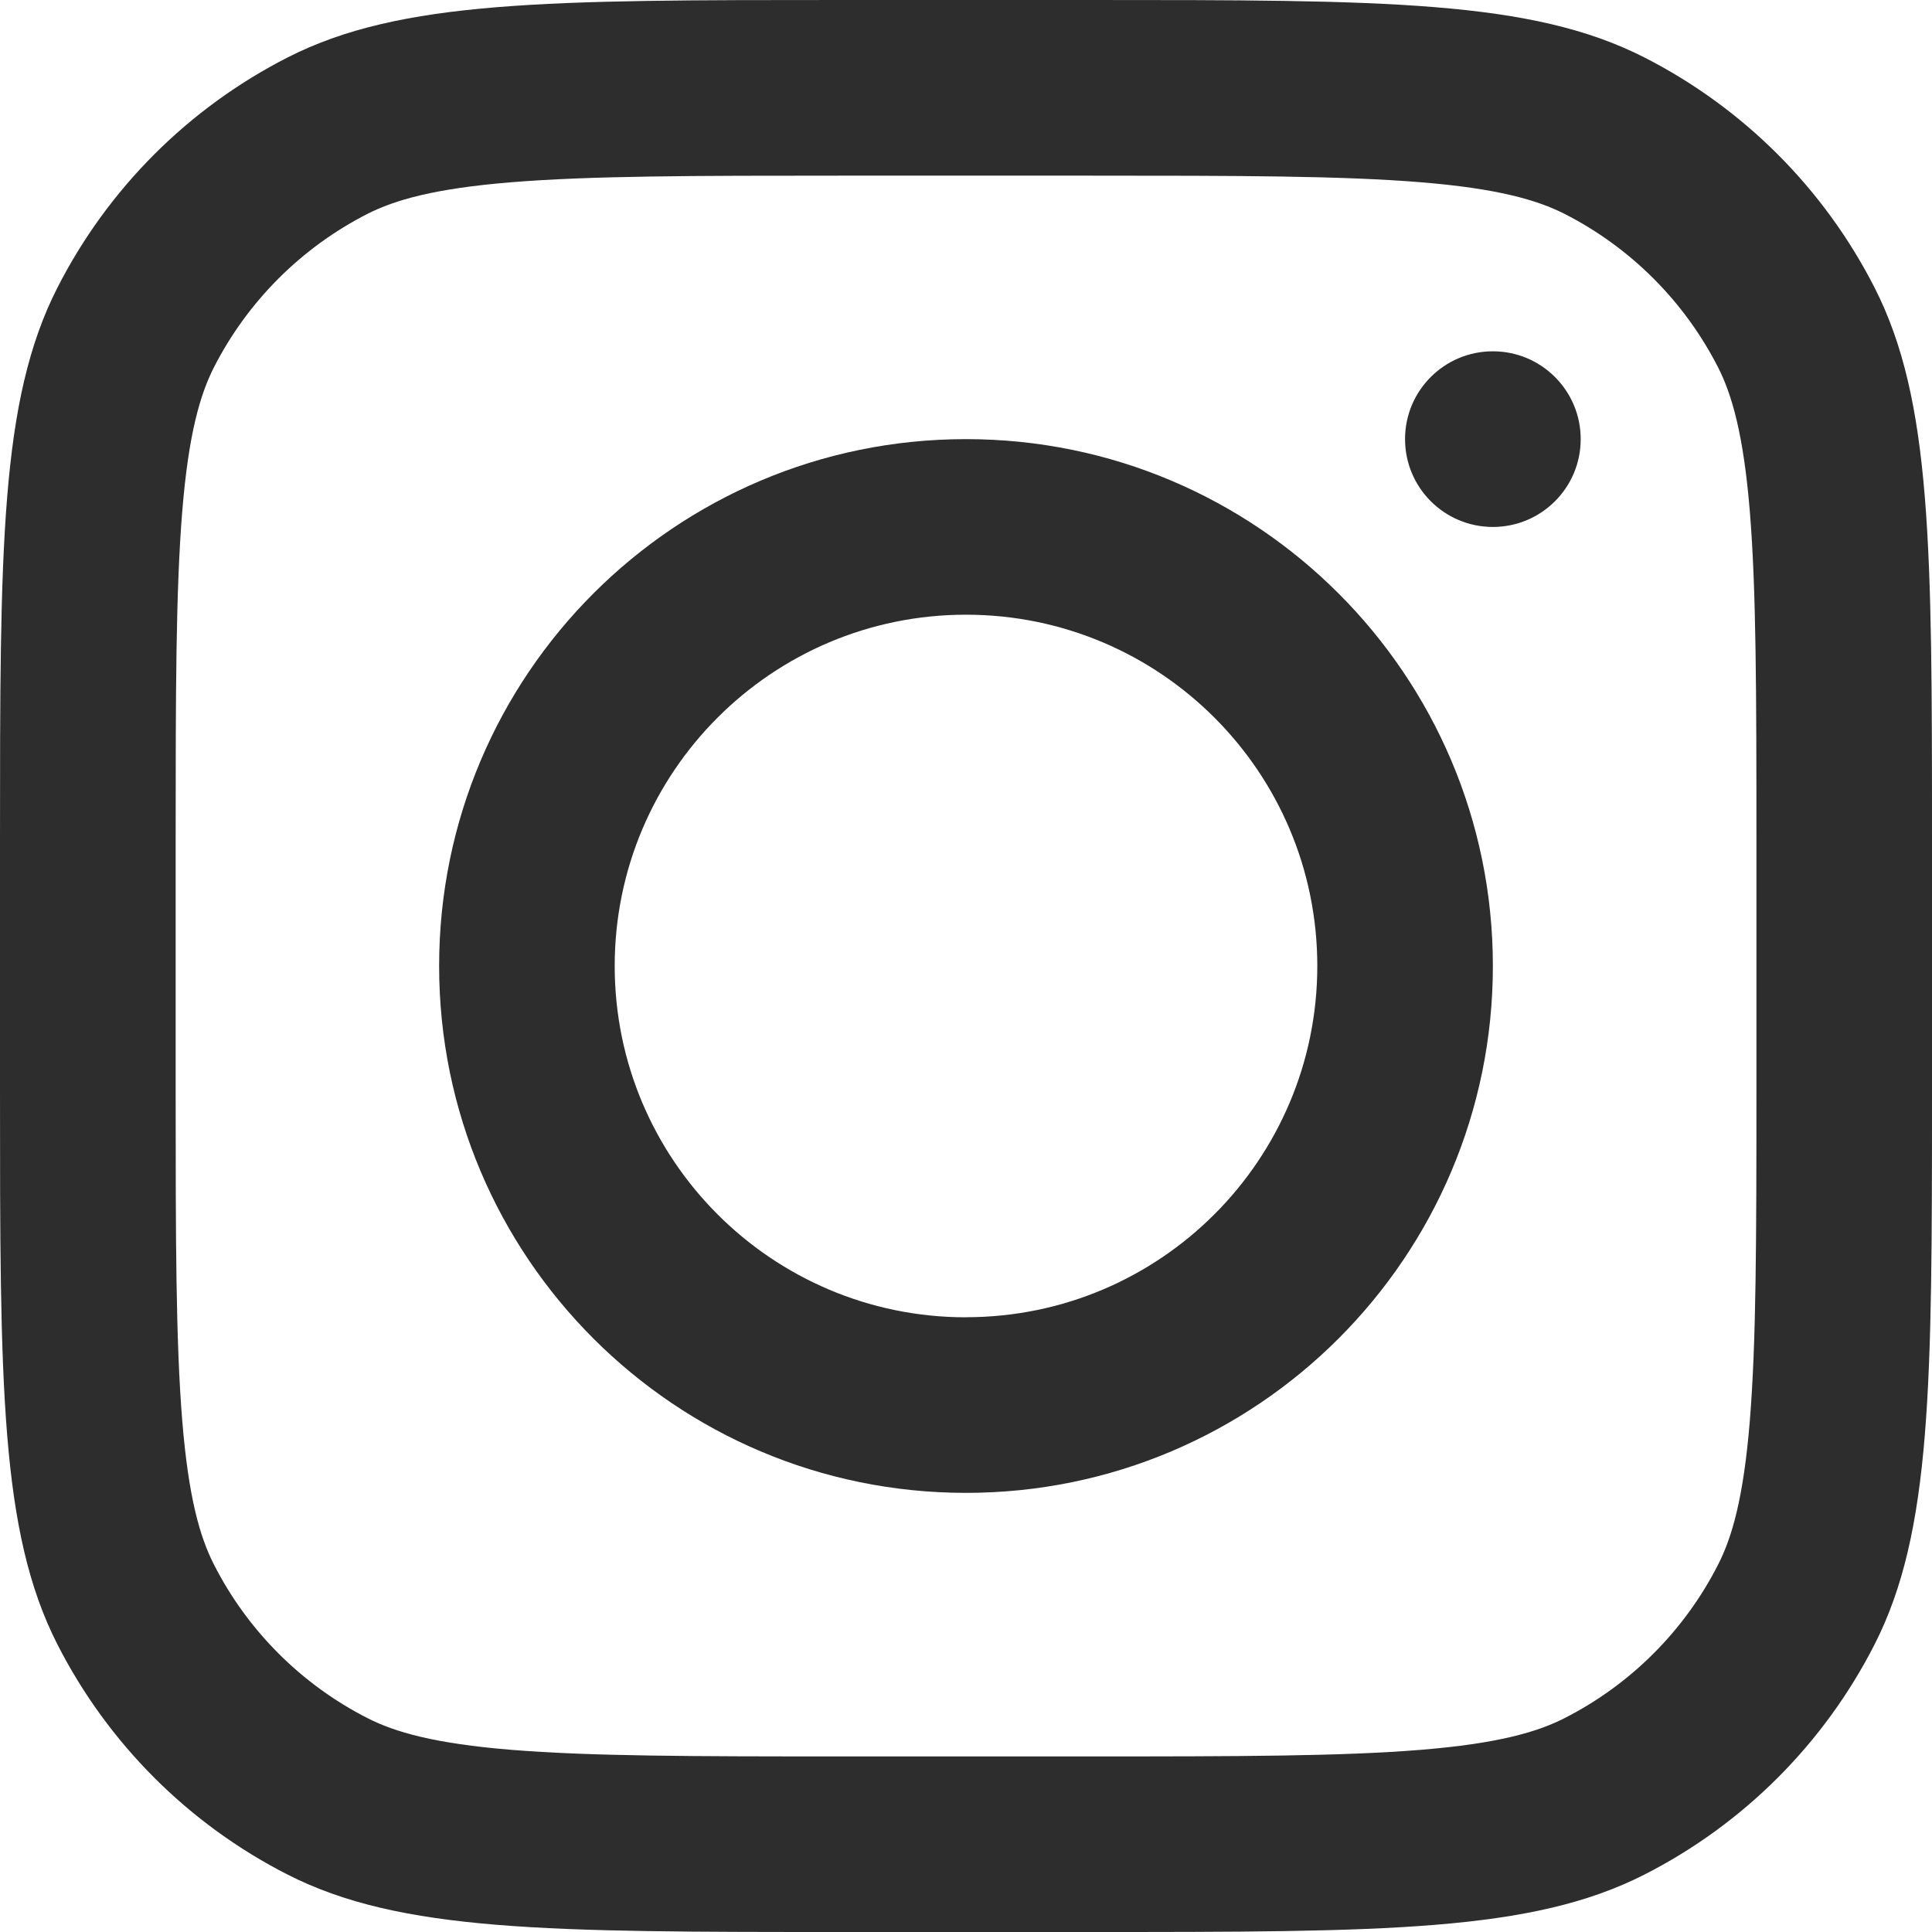
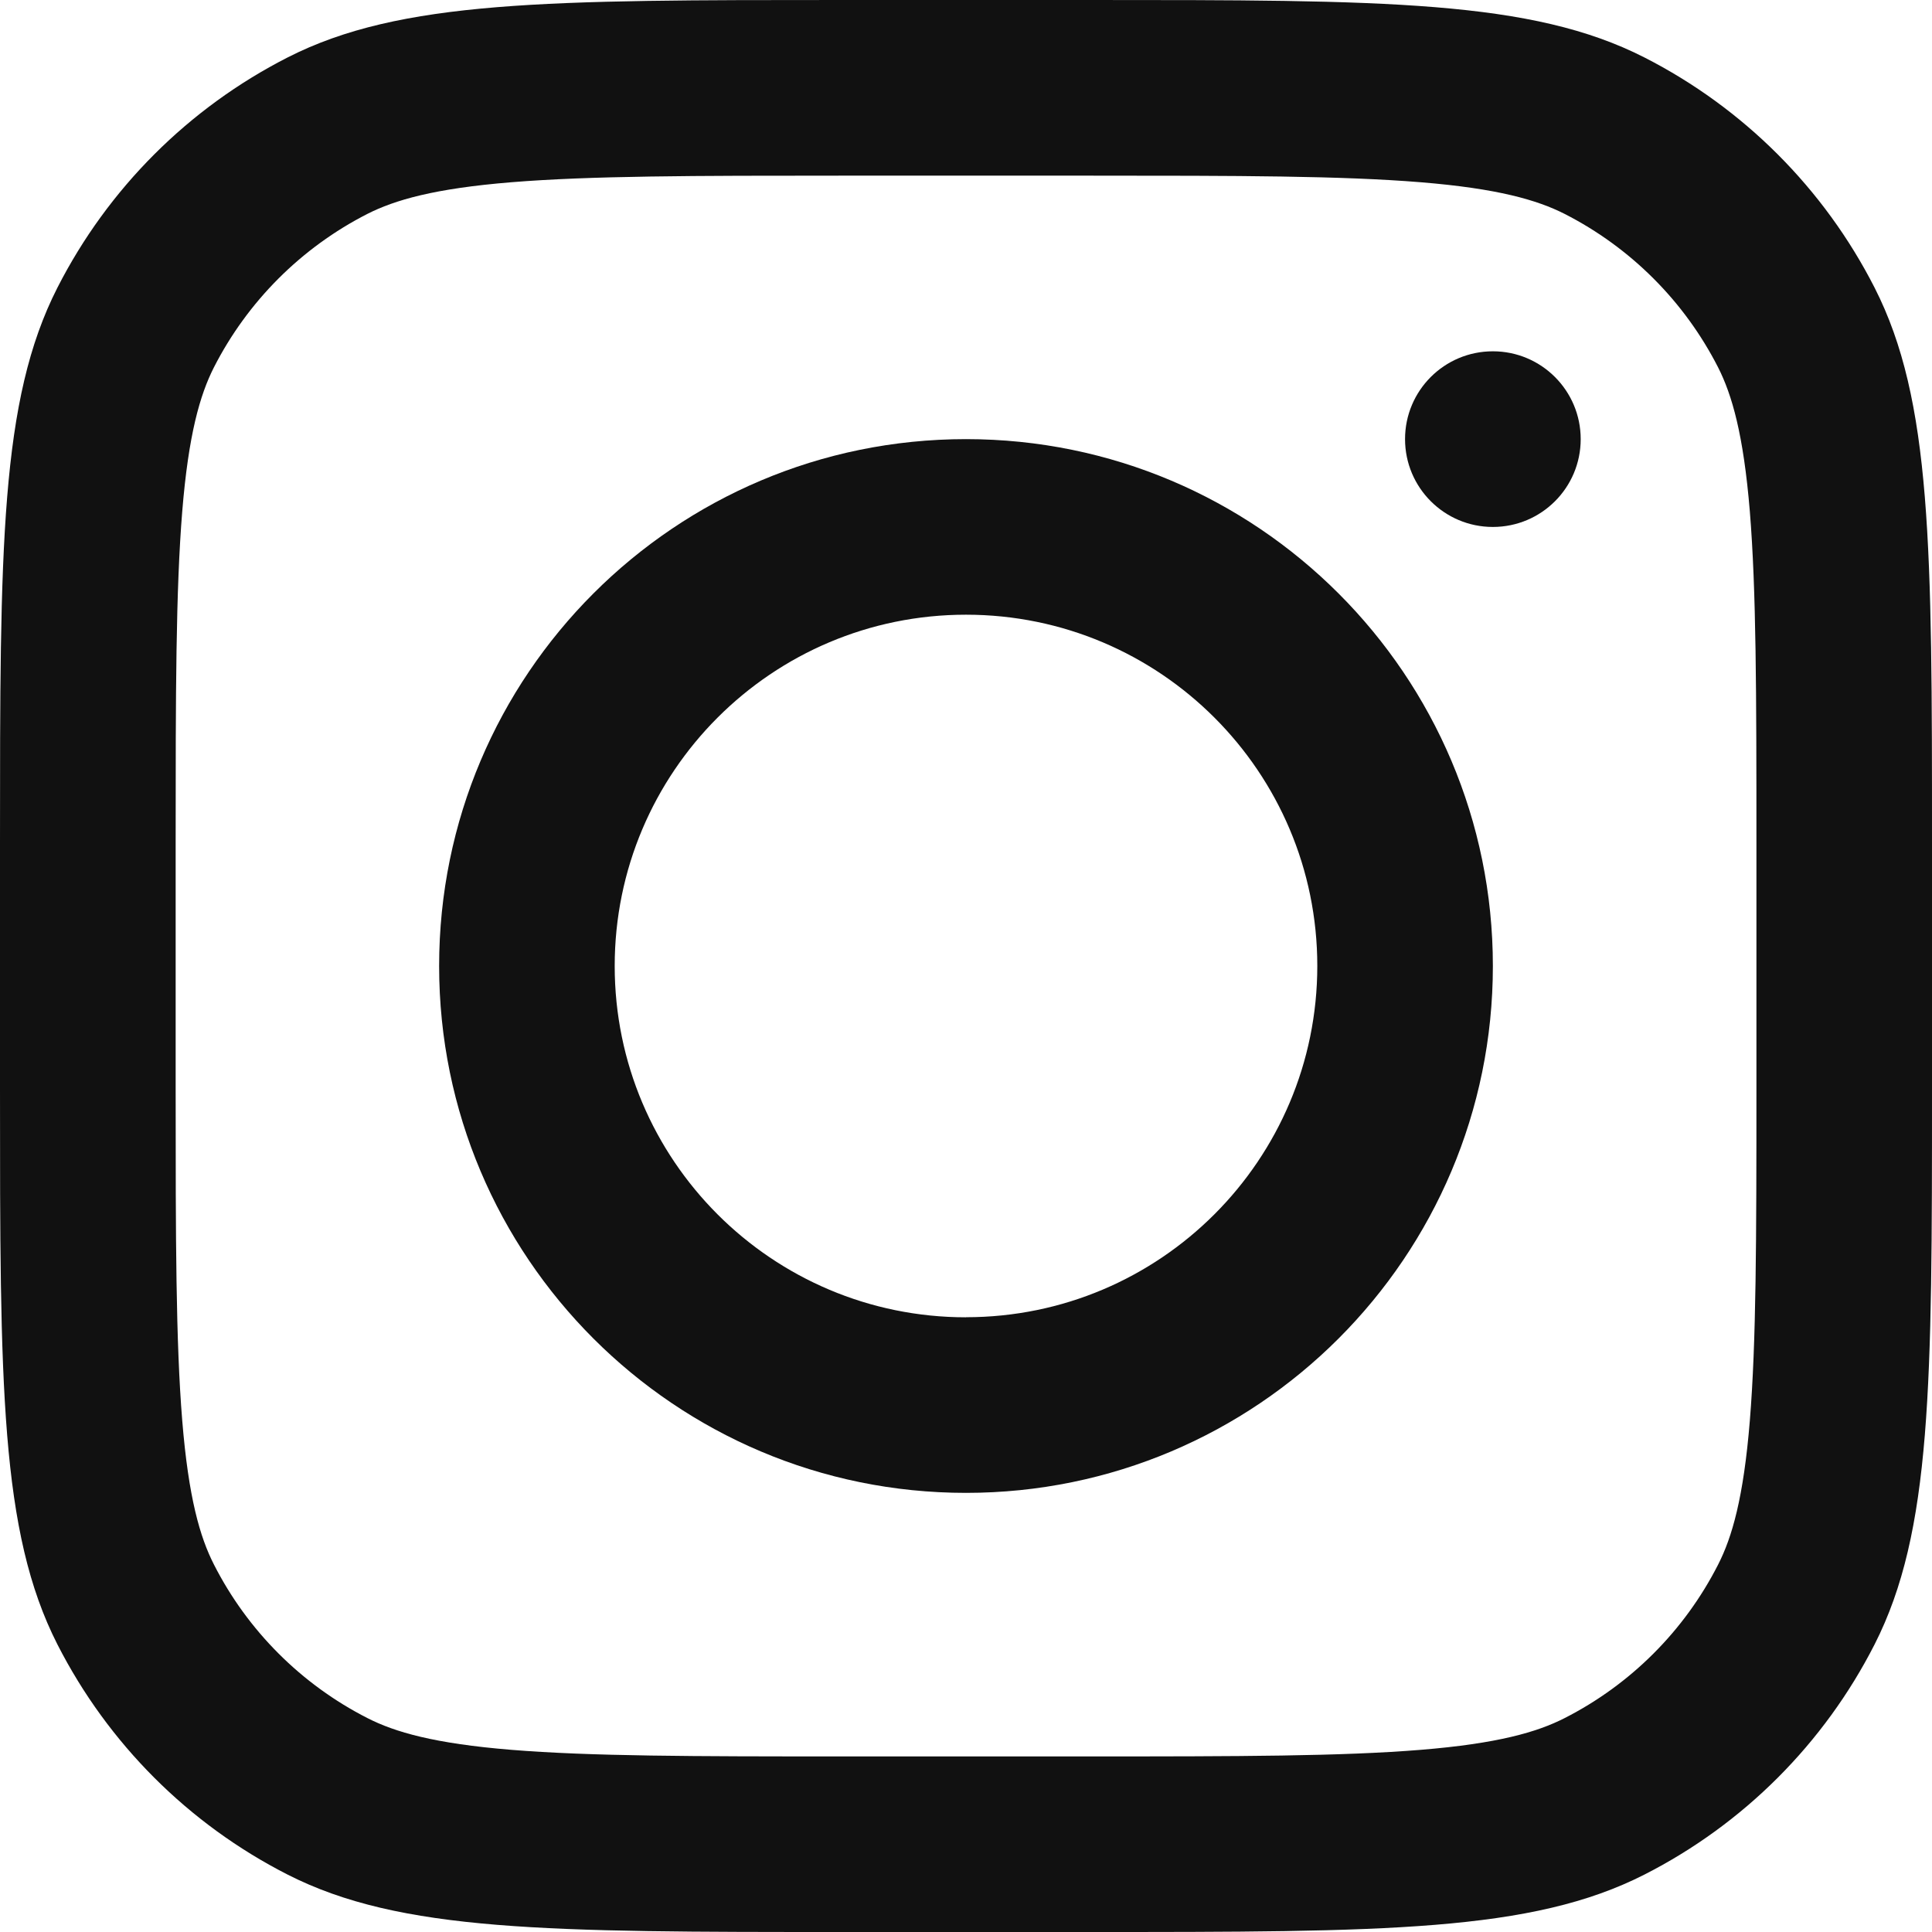
<svg xmlns="http://www.w3.org/2000/svg" width="800px" height="800px" viewBox="0 0 24 24" fill="none" version="1.1" id="svg8">
  <defs id="defs12" />
-   <path fill-rule="evenodd" clip-rule="evenodd" d="m 12,18.545 c 3.615,0 6.545,-2.931 6.545,-6.545 0,-3.615 -2.931,-6.545 -6.545,-6.545 -3.615,0 -6.545,2.93 -6.545,6.545 0,3.615 2.93,6.545 6.545,6.545 z m 0,-2.182 c 2.41,0 4.364,-1.954 4.364,-4.364 C 16.364,9.59 14.41,7.636 12,7.636 9.59,7.636 7.636,9.59 7.636,12 c 0,2.41 1.954,4.364 4.364,4.364 z" fill="#0f0f0f" id="path2" style="stroke-width:1.091;fill:#2d2d2d;fill-opacity:1" />
-   <path d="m 18.545,4.364 c -0.603,0 -1.091,0.488 -1.091,1.091 0,0.602 0.488,1.091 1.091,1.091 0.603,0 1.091,-0.488 1.091,-1.091 0,-0.602 -0.488,-1.091 -1.091,-1.091 z" fill="#0f0f0f" id="path4" style="stroke-width:1.091;fill:#2d2d2d;fill-opacity:1" />
-   <path fill-rule="evenodd" clip-rule="evenodd" d="M 0.713,3.574 C 0,4.974 0,6.807 0,10.473 v 3.055 c 0,3.666 0,5.499 0.713,6.899 0.628,1.232 1.629,2.233 2.86,2.86 C 4.974,24 6.807,24 10.473,24 h 3.055 c 3.666,0 5.499,0 6.899,-0.713 1.232,-0.627 2.233,-1.629 2.86,-2.86 C 24,19.026 24,17.193 24,13.527 V 10.473 C 24,6.807 24,4.974 23.287,3.574 22.659,2.342 21.658,1.341 20.426,0.713 19.026,0 17.193,0 13.527,0 H 10.473 C 6.807,0 4.974,0 3.574,0.713 2.342,1.341 1.341,2.342 0.713,3.574 Z M 13.527,2.182 h -3.055 c -1.869,0 -3.139,0.002 -4.121,0.082 C 5.395,2.342 4.906,2.484 4.564,2.657 3.743,3.076 3.076,3.743 2.657,4.564 2.484,4.906 2.342,5.395 2.264,6.351 2.184,7.333 2.182,8.604 2.182,10.473 v 3.055 c 0,1.869 0.002,3.139 0.082,4.121 0.078,0.957 0.22,1.446 0.394,1.787 0.418,0.821 1.086,1.489 1.907,1.907 0.341,0.174 0.83,0.316 1.787,0.394 0.982,0.08 2.252,0.082 4.121,0.082 h 3.055 c 1.869,0 3.139,-0.002 4.121,-0.082 0.957,-0.078 1.446,-0.22 1.787,-0.394 0.821,-0.418 1.489,-1.086 1.907,-1.907 0.174,-0.341 0.316,-0.83 0.394,-1.787 0.08,-0.982 0.082,-2.252 0.082,-4.121 v -3.055 c 0,-1.869 -0.002,-3.139 -0.082,-4.121 C 21.658,5.395 21.516,4.906 21.343,4.564 20.924,3.743 20.257,3.076 19.436,2.657 19.094,2.484 18.605,2.342 17.649,2.264 16.667,2.184 15.396,2.182 13.527,2.182 Z" fill="#0f0f0f" id="path6" style="stroke-width:1.091;fill:#2d2d2d;fill-opacity:1" />
+   <path fill-rule="evenodd" clip-rule="evenodd" d="m 12,18.545 c 3.615,0 6.545,-2.931 6.545,-6.545 0,-3.615 -2.931,-6.545 -6.545,-6.545 -3.615,0 -6.545,2.93 -6.545,6.545 0,3.615 2.93,6.545 6.545,6.545 z m 0,-2.182 c 2.41,0 4.364,-1.954 4.364,-4.364 C 16.364,9.59 14.41,7.636 12,7.636 9.59,7.636 7.636,9.59 7.636,12 c 0,2.41 1.954,4.364 4.364,4.364 z" fill="#0f0f0f" id="path2" style="stroke-width:1.091;fill:#111111;fill-opacity:1" />
+   <path d="m 18.545,4.364 c -0.603,0 -1.091,0.488 -1.091,1.091 0,0.602 0.488,1.091 1.091,1.091 0.603,0 1.091,-0.488 1.091,-1.091 0,-0.602 -0.488,-1.091 -1.091,-1.091 z" fill="#0f0f0f" id="path4" style="stroke-width:1.091;fill:#111111;fill-opacity:1" />
+   <path fill-rule="evenodd" clip-rule="evenodd" d="M 0.713,3.574 C 0,4.974 0,6.807 0,10.473 v 3.055 c 0,3.666 0,5.499 0.713,6.899 0.628,1.232 1.629,2.233 2.86,2.86 C 4.974,24 6.807,24 10.473,24 h 3.055 c 3.666,0 5.499,0 6.899,-0.713 1.232,-0.627 2.233,-1.629 2.86,-2.86 C 24,19.026 24,17.193 24,13.527 V 10.473 C 24,6.807 24,4.974 23.287,3.574 22.659,2.342 21.658,1.341 20.426,0.713 19.026,0 17.193,0 13.527,0 H 10.473 C 6.807,0 4.974,0 3.574,0.713 2.342,1.341 1.341,2.342 0.713,3.574 Z M 13.527,2.182 h -3.055 c -1.869,0 -3.139,0.002 -4.121,0.082 C 5.395,2.342 4.906,2.484 4.564,2.657 3.743,3.076 3.076,3.743 2.657,4.564 2.484,4.906 2.342,5.395 2.264,6.351 2.184,7.333 2.182,8.604 2.182,10.473 v 3.055 c 0,1.869 0.002,3.139 0.082,4.121 0.078,0.957 0.22,1.446 0.394,1.787 0.418,0.821 1.086,1.489 1.907,1.907 0.341,0.174 0.83,0.316 1.787,0.394 0.982,0.08 2.252,0.082 4.121,0.082 h 3.055 c 1.869,0 3.139,-0.002 4.121,-0.082 0.957,-0.078 1.446,-0.22 1.787,-0.394 0.821,-0.418 1.489,-1.086 1.907,-1.907 0.174,-0.341 0.316,-0.83 0.394,-1.787 0.08,-0.982 0.082,-2.252 0.082,-4.121 v -3.055 c 0,-1.869 -0.002,-3.139 -0.082,-4.121 C 21.658,5.395 21.516,4.906 21.343,4.564 20.924,3.743 20.257,3.076 19.436,2.657 19.094,2.484 18.605,2.342 17.649,2.264 16.667,2.184 15.396,2.182 13.527,2.182 Z" fill="#0f0f0f" id="path6" style="stroke-width:1.091;fill:#111111;fill-opacity:1" />
</svg>
